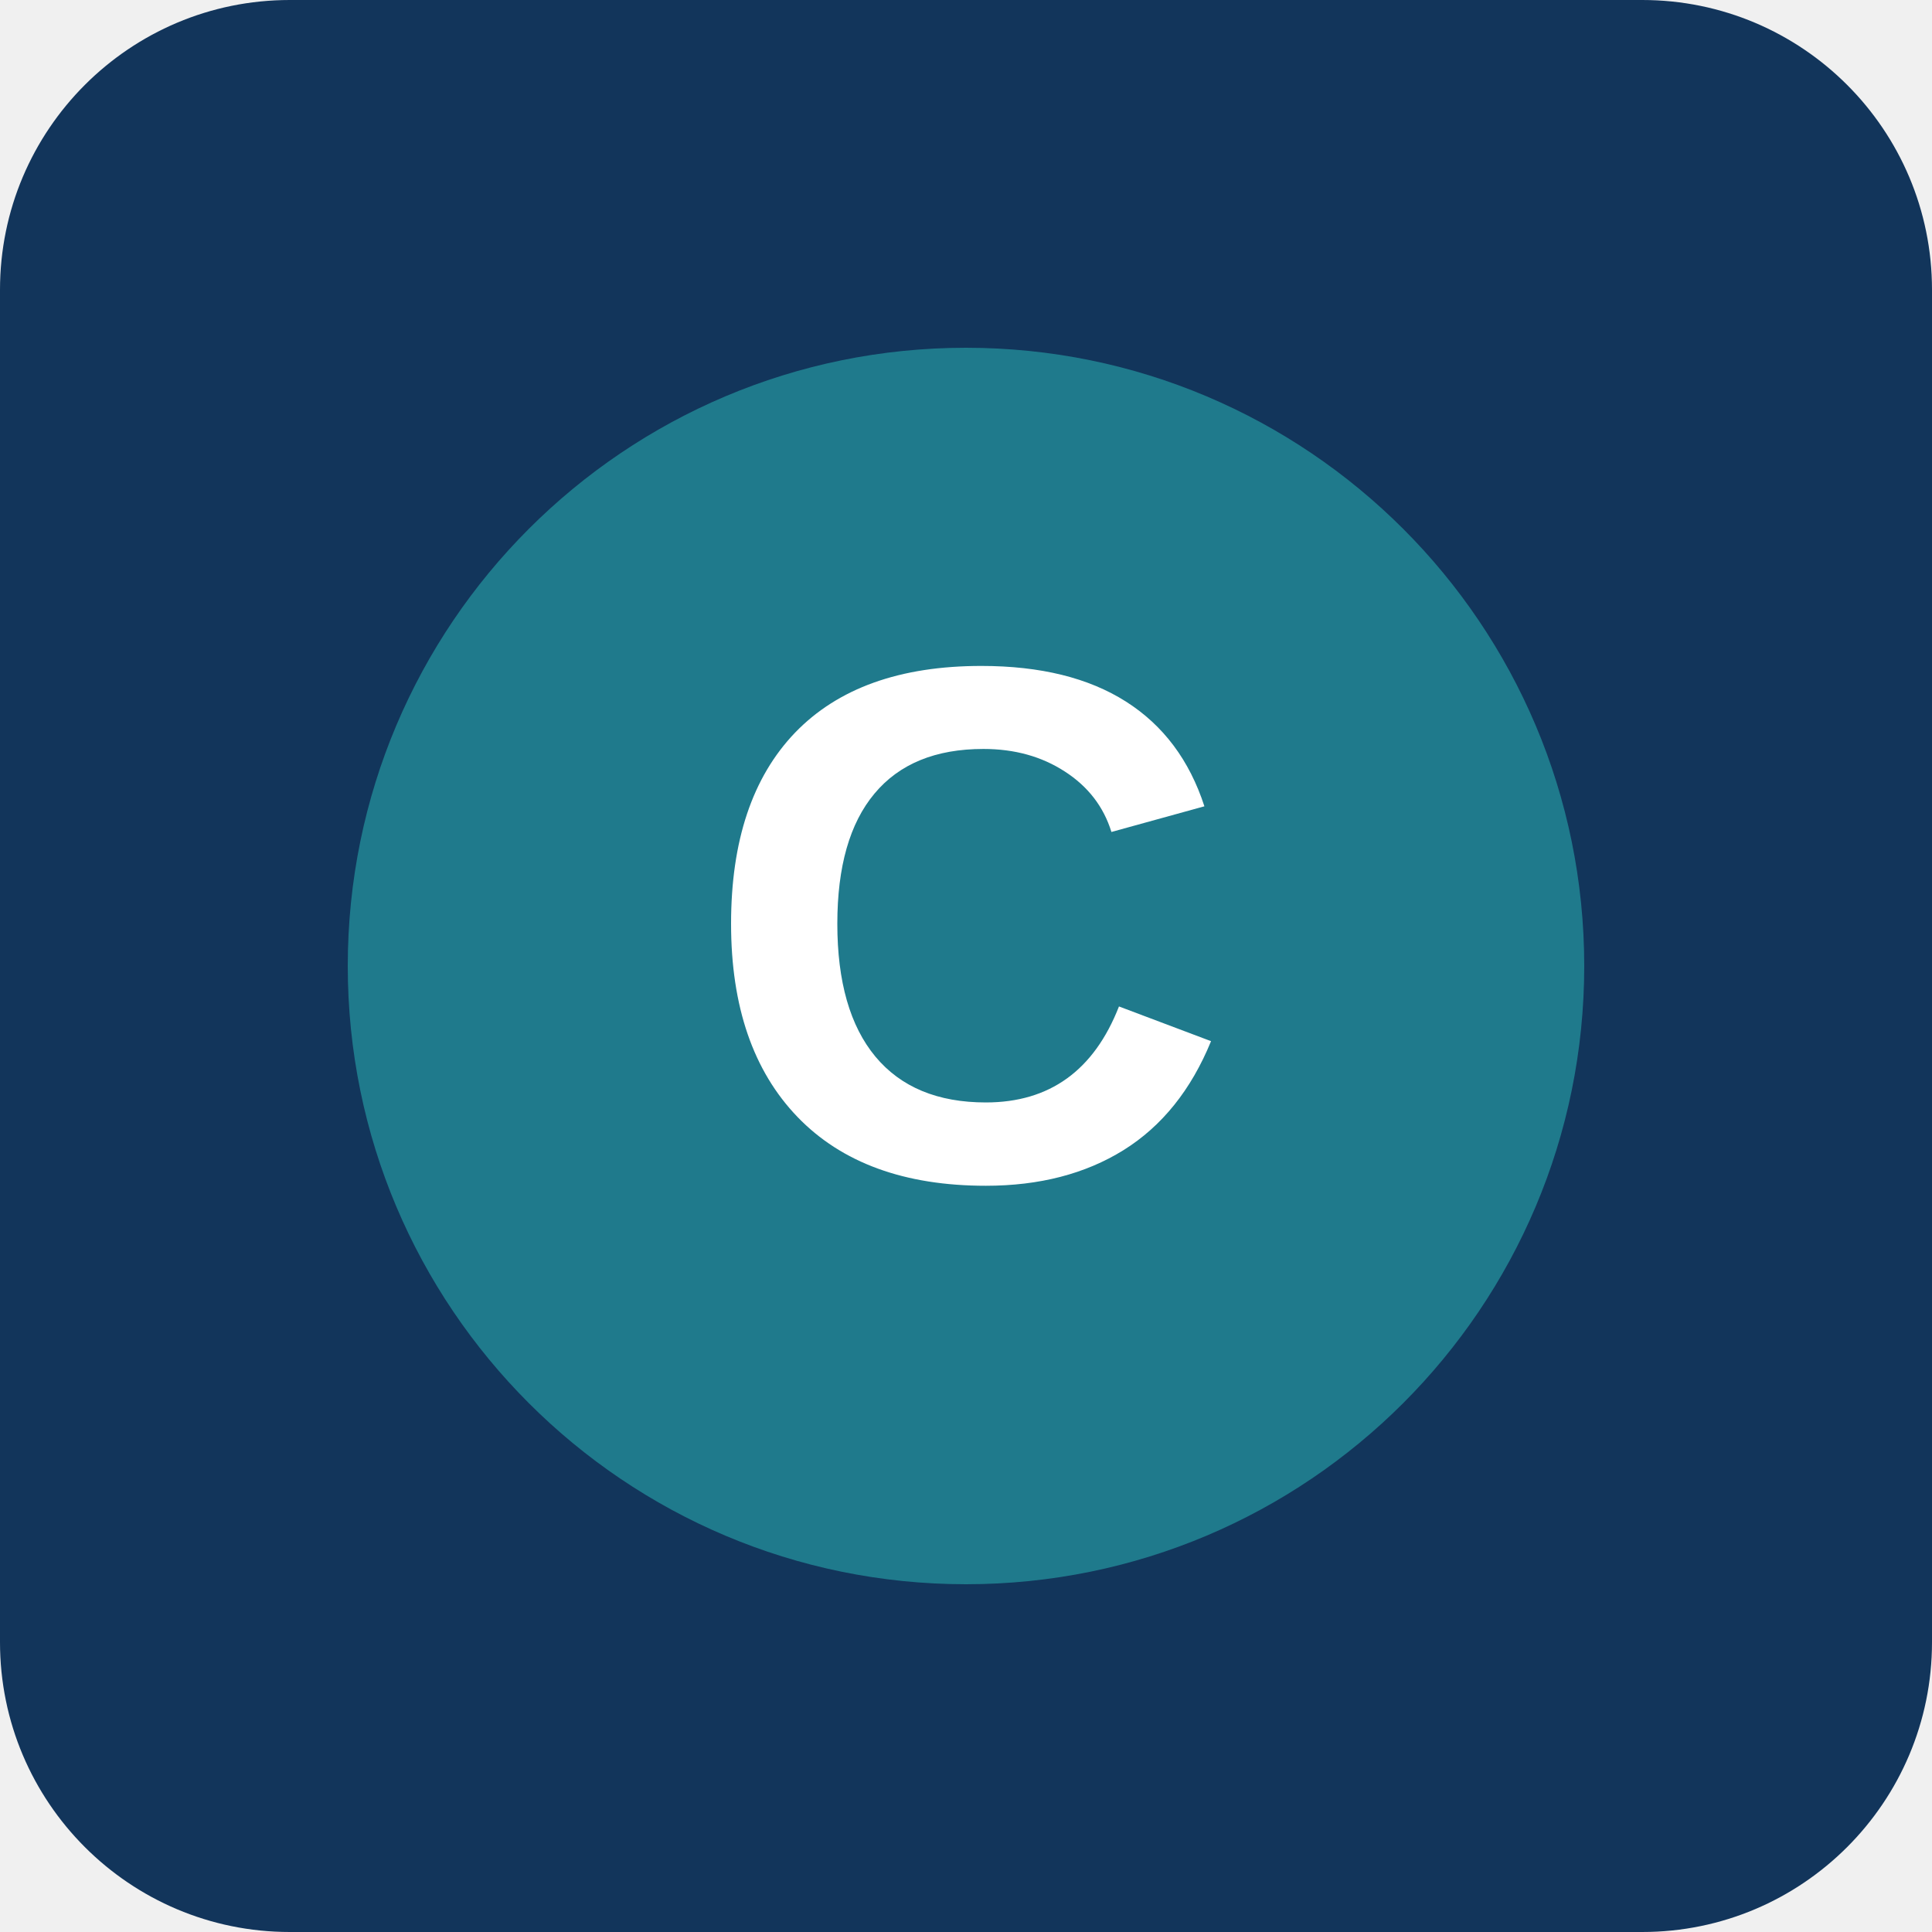
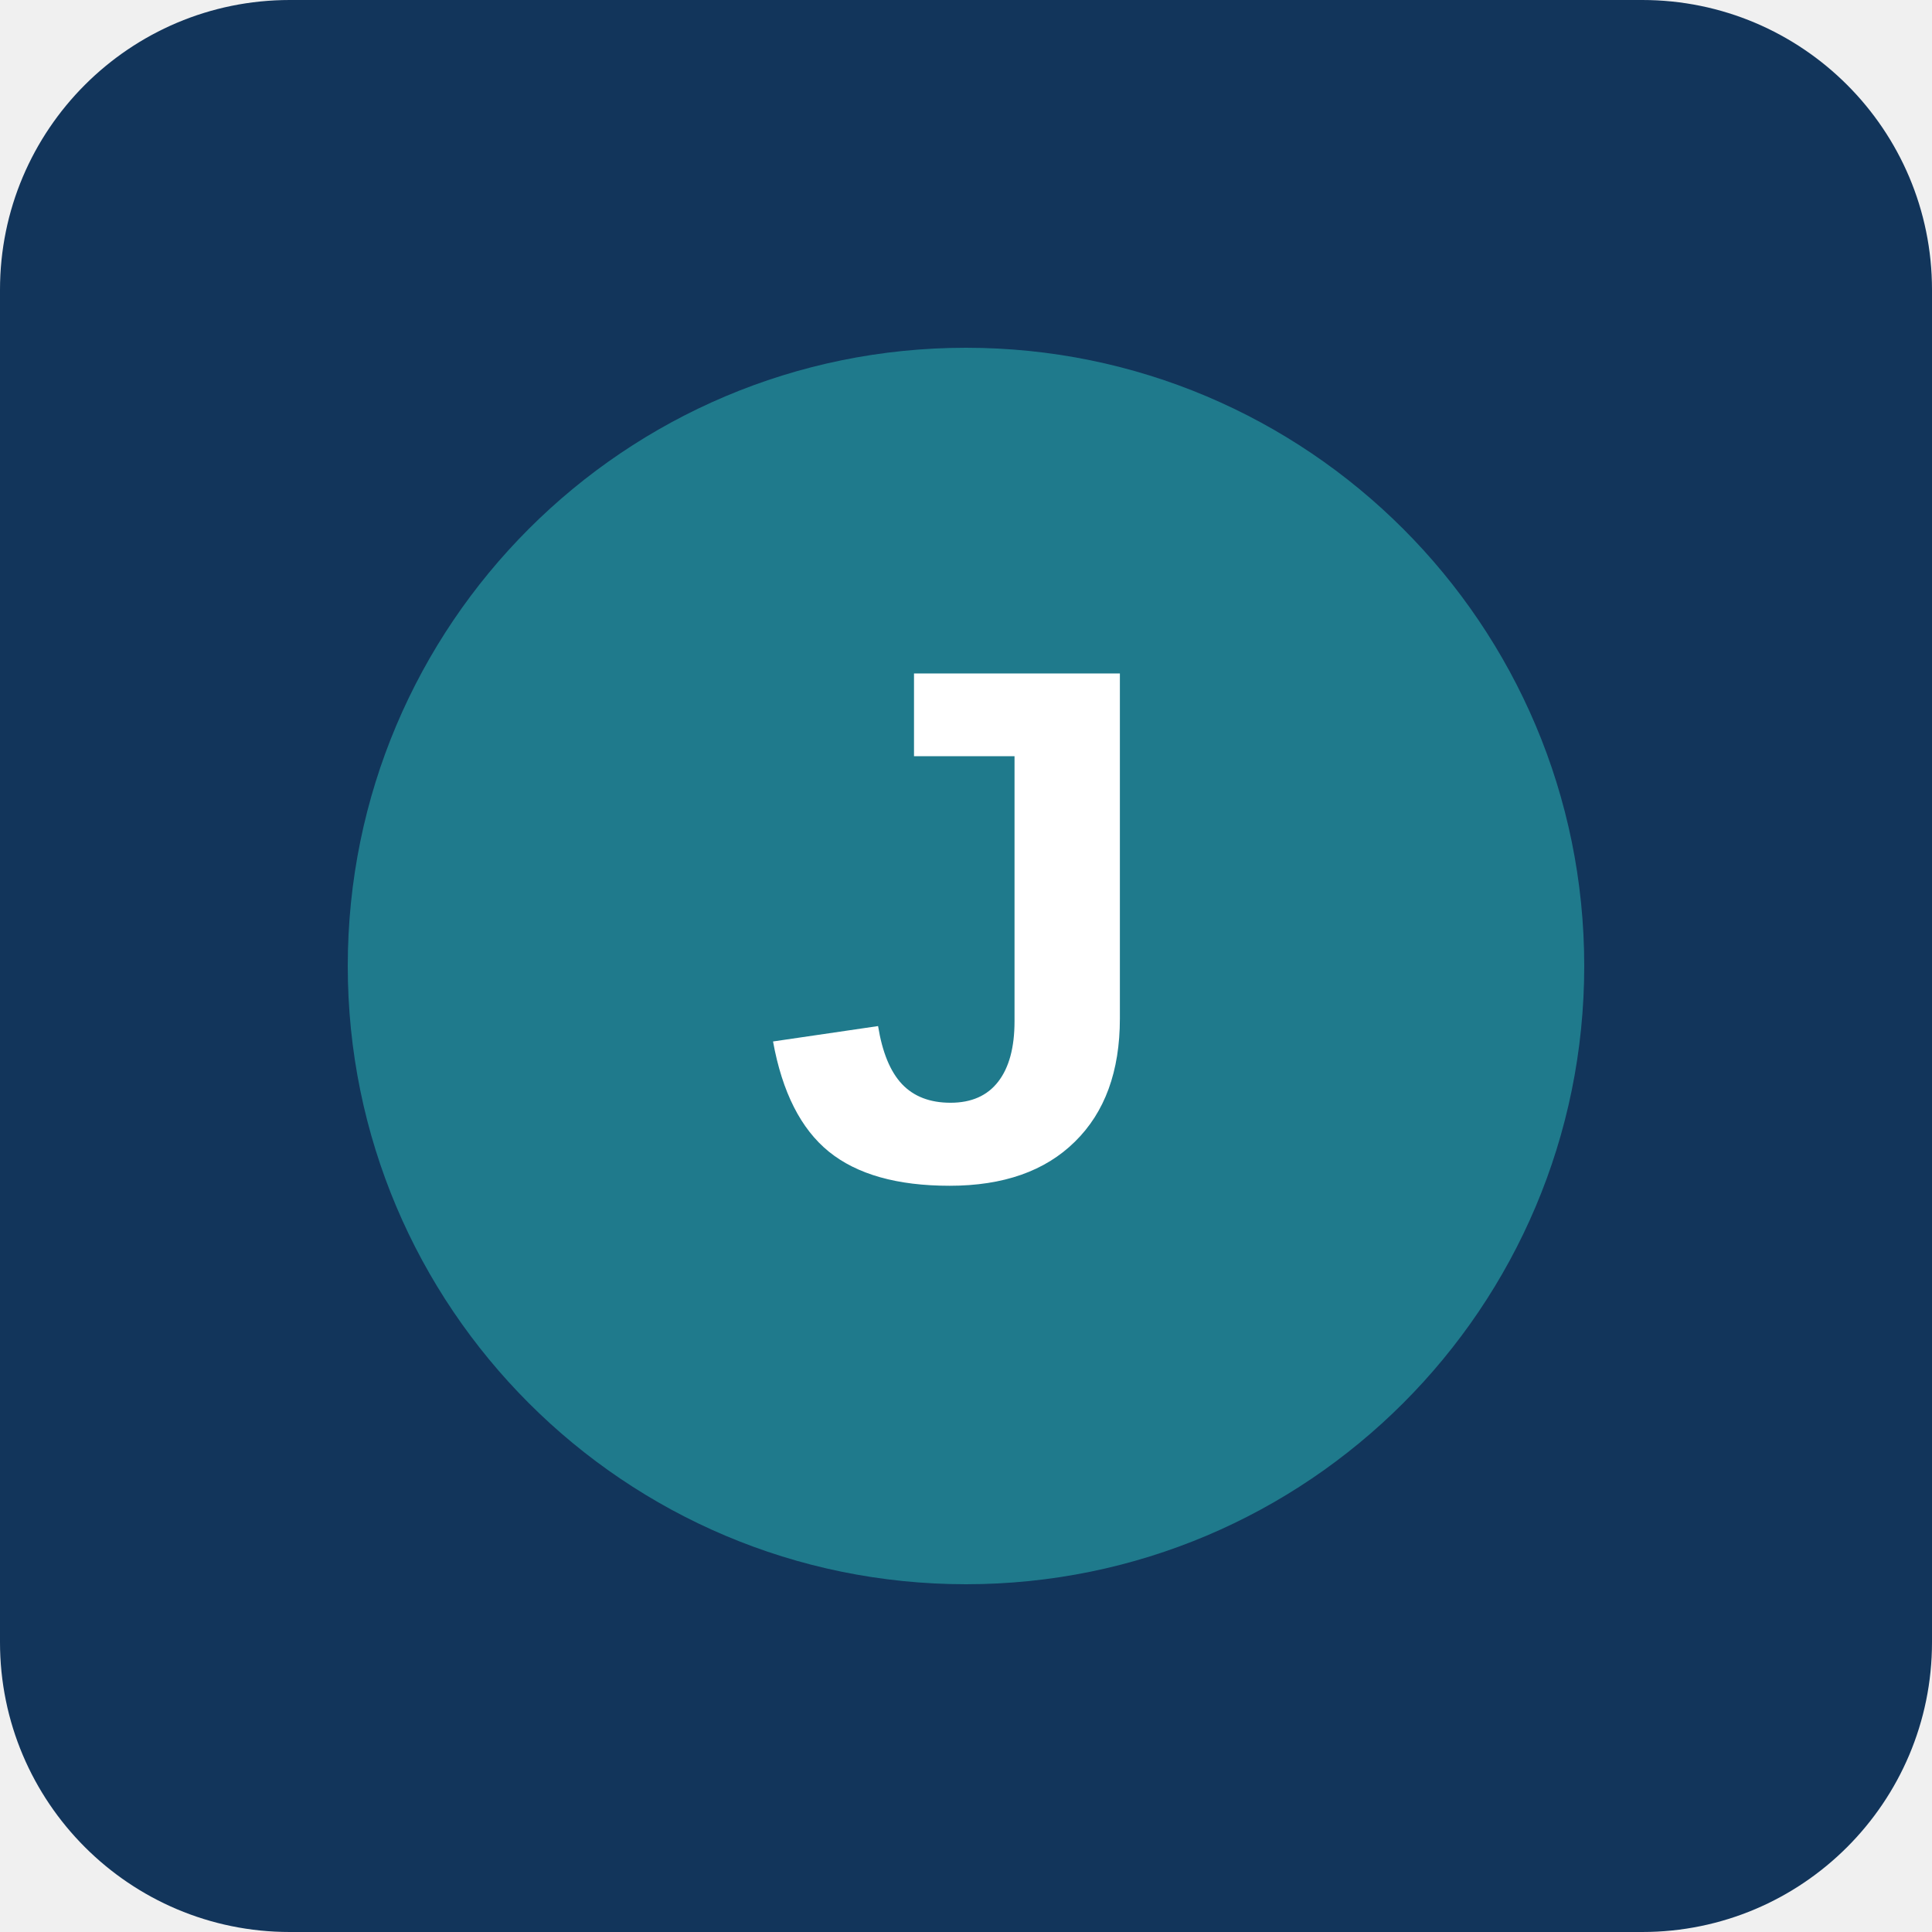
<svg xmlns="http://www.w3.org/2000/svg" viewBox="0 0 100 100">
  <rect width="100" height="100" rx="15" fill="#12355b" />
  <circle cx="50" cy="50" r="32" fill="#1f7a8c" />
  <text x="50" y="61" text-anchor="middle" font-family="Arial, sans-serif" font-size="38" font-weight="bold" fill="white">
-         C
+         J
    </text>
</svg>
